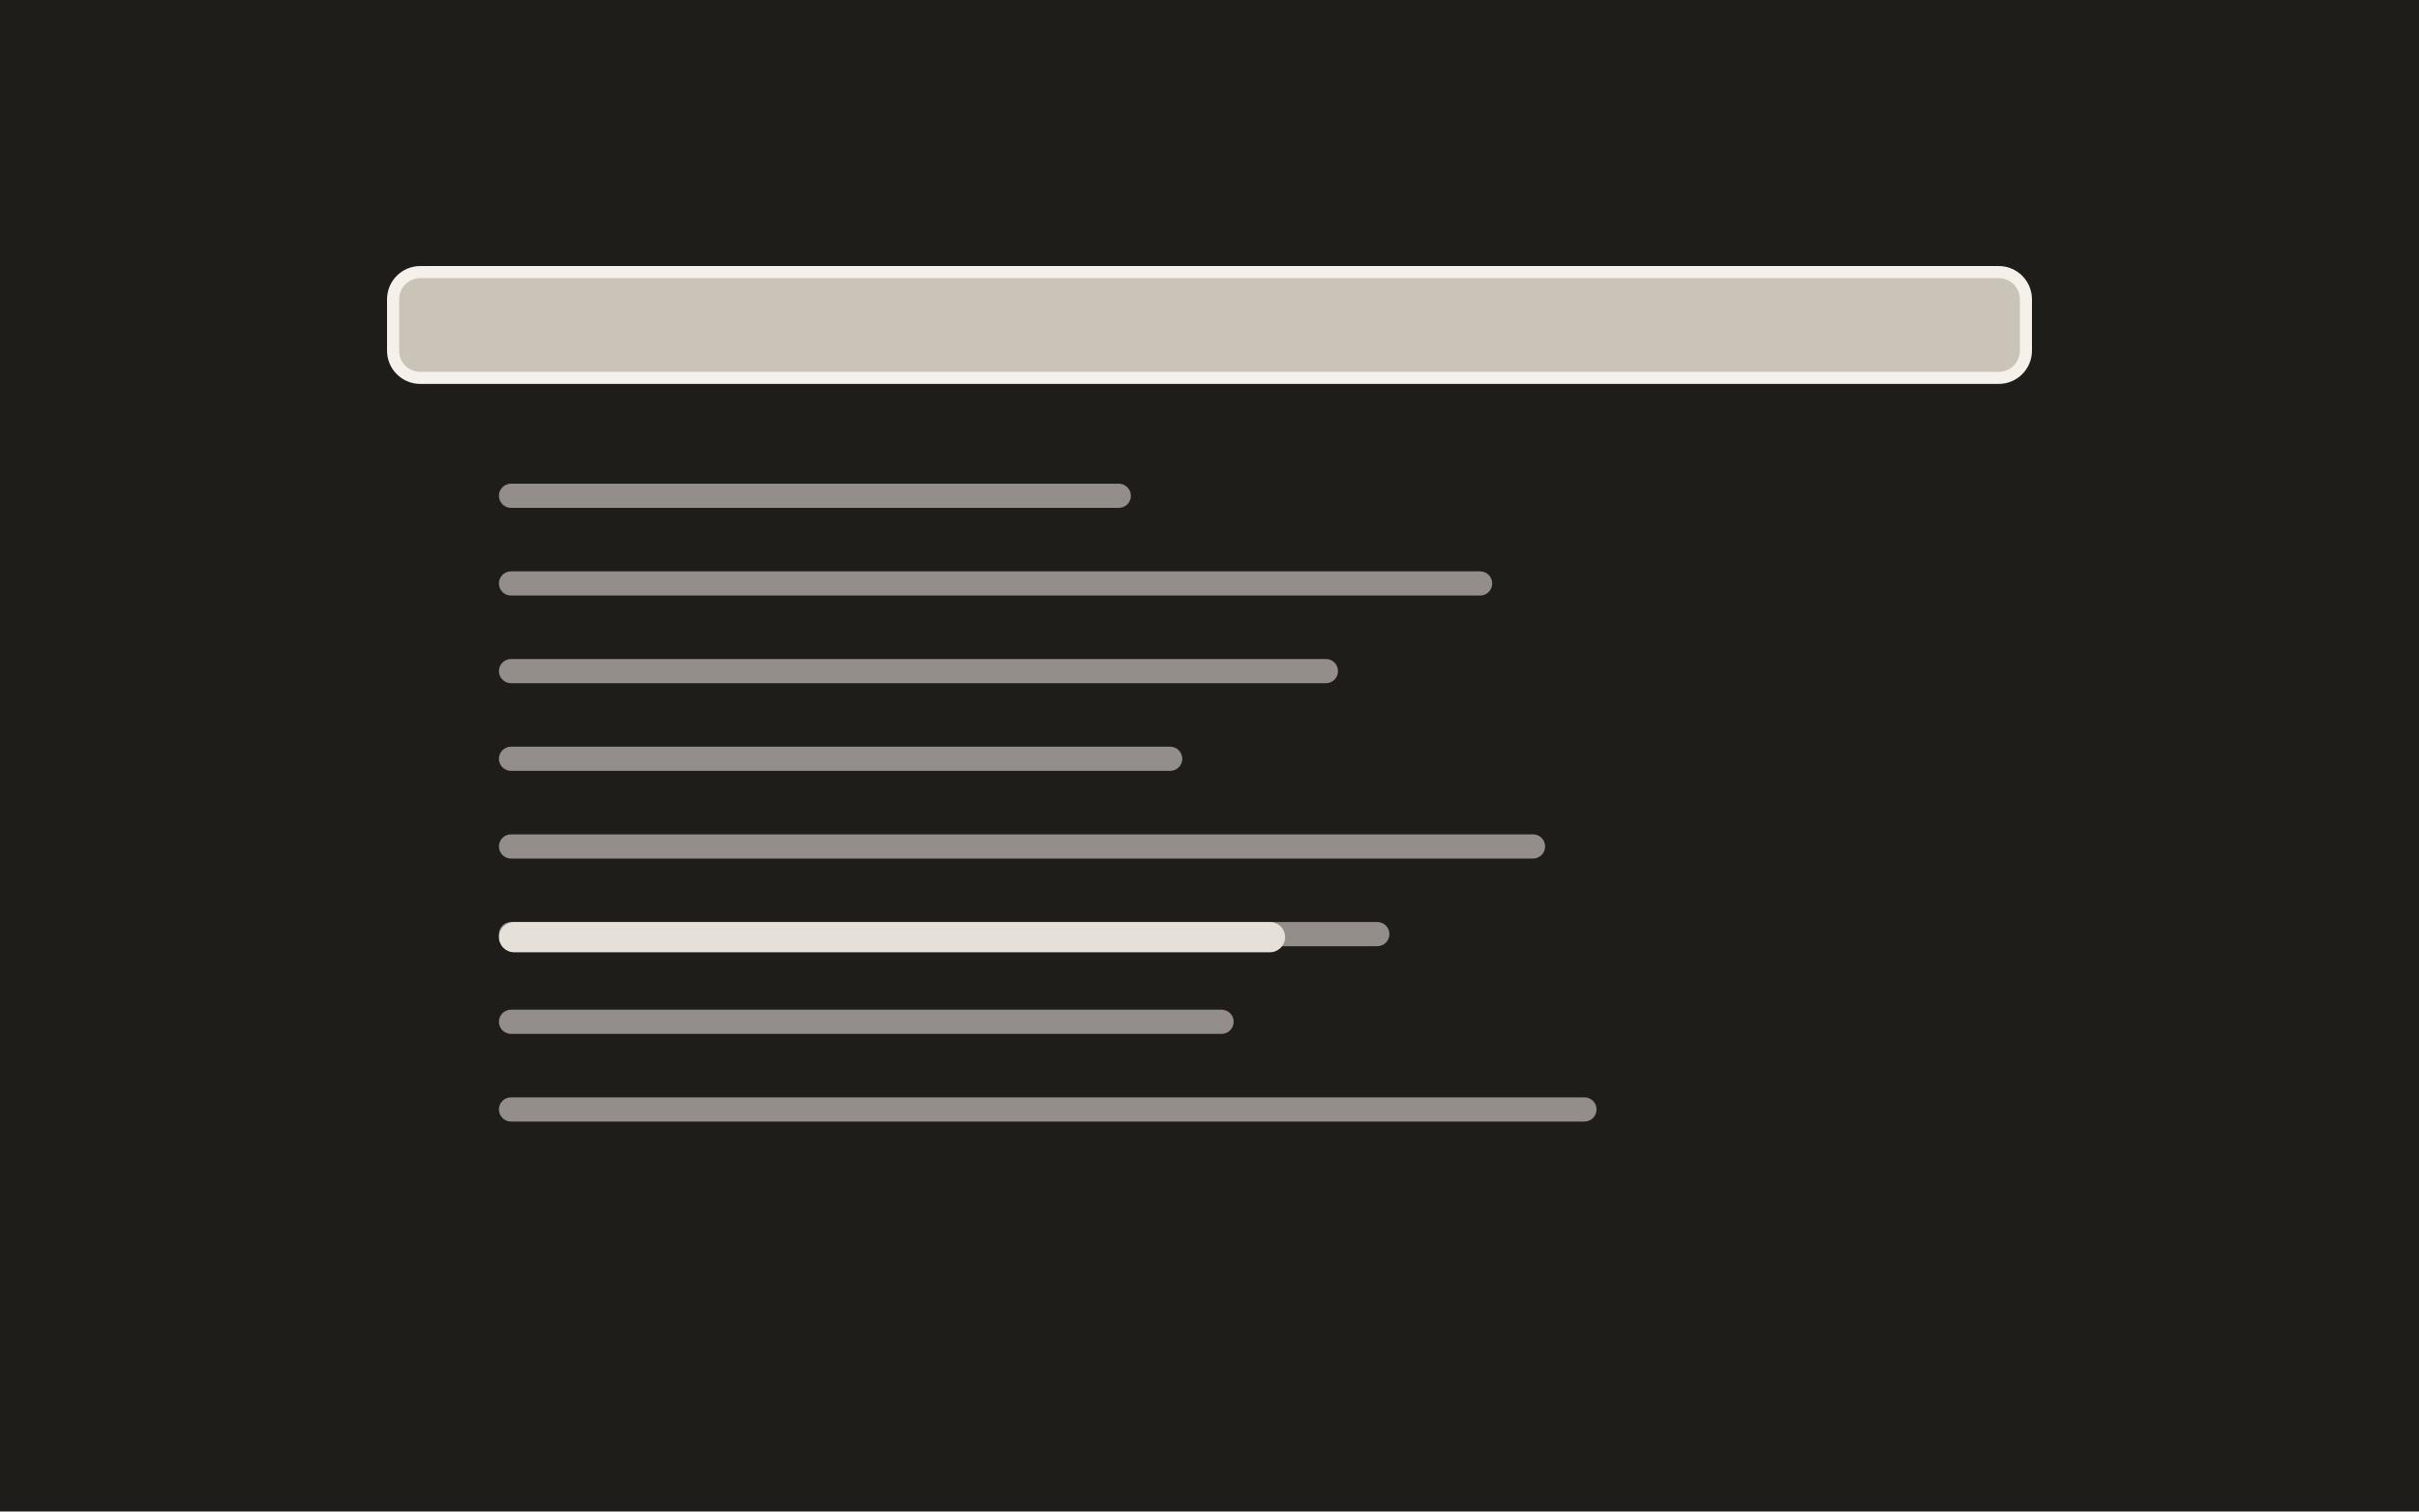
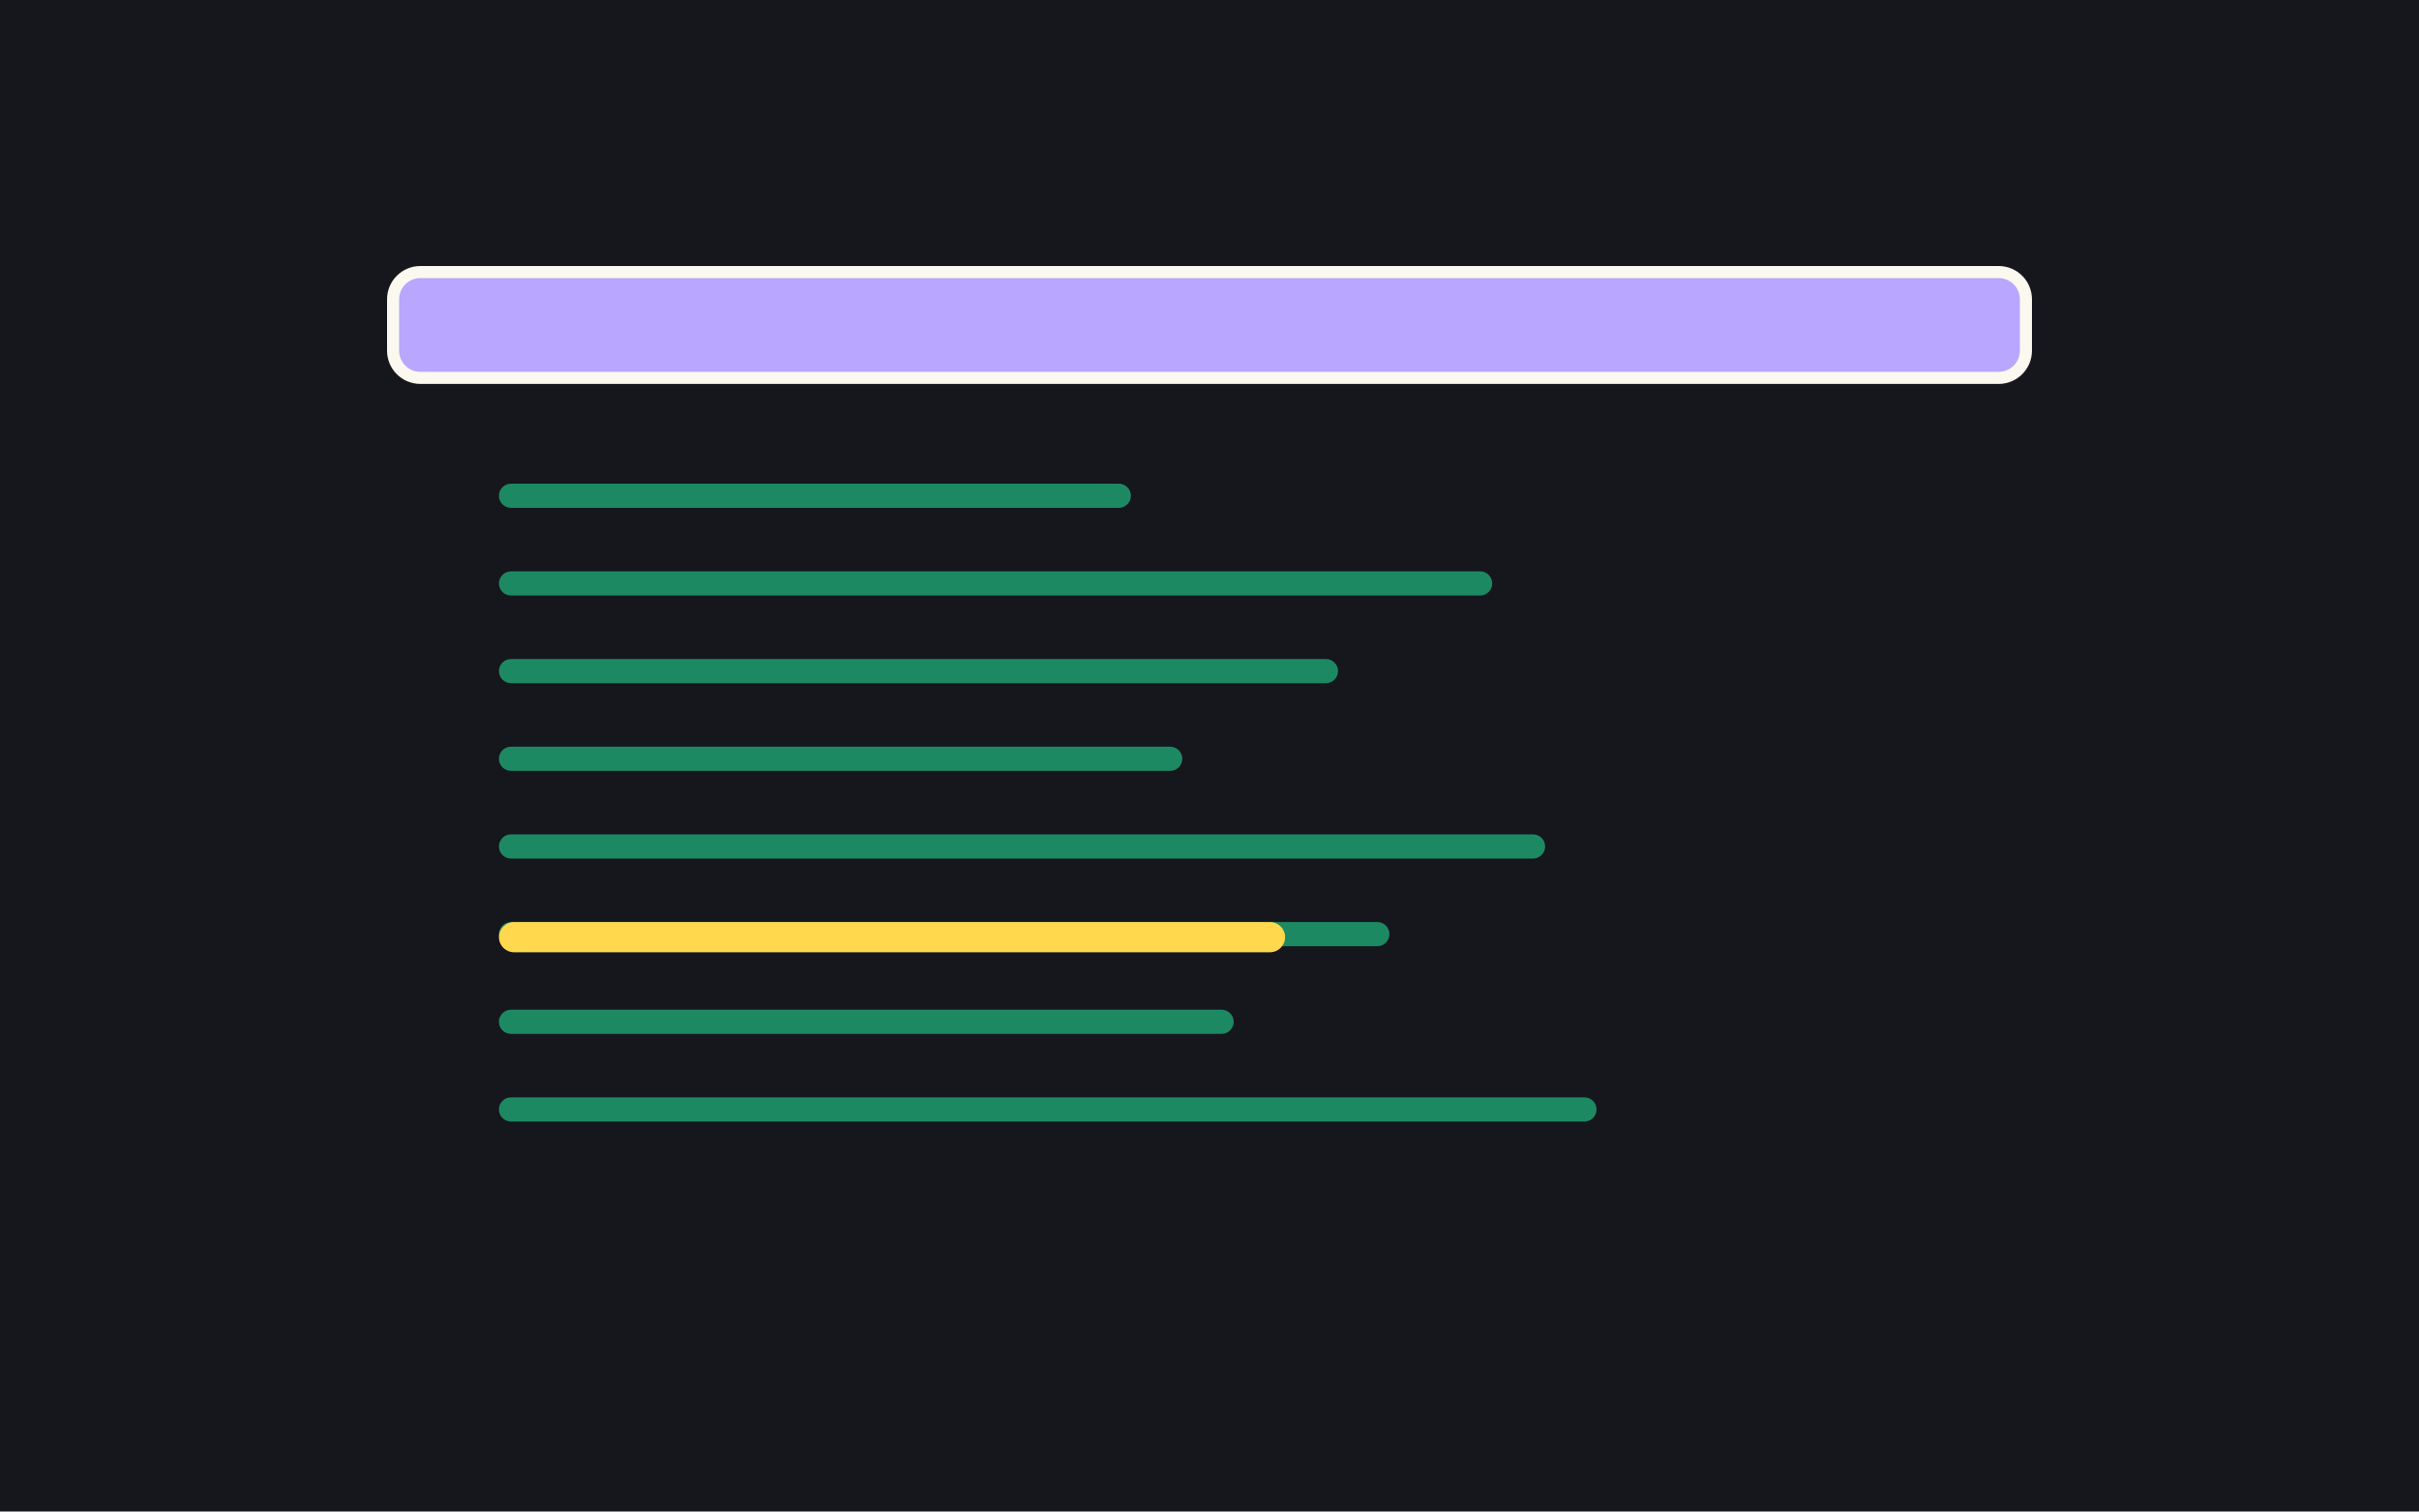
<svg xmlns="http://www.w3.org/2000/svg" width="1600" height="1000" viewBox="0 0 1600 1000">
-   <rect width="1600" height="1000" fill="#1f1d1a" />
-   <rect x="274" y="194" width="1080" height="640" rx="18" fill="#1f1d1a" />
-   <rect x="260" y="180" width="1080" height="640" rx="18" fill="#1f1d1a" stroke="#1f1d1a" stroke-width="8" />
-   <rect x="260" y="180" width="1080" height="70" rx="18" fill="#c9c3b8" stroke="#f5f1ea" stroke-width="8" />
-   <rect x="330" y="320" width="418" height="16" rx="8" fill="#a8a29e" opacity="0.85" />
-   <rect x="330" y="378" width="657" height="16" rx="8" fill="#a8a29e" opacity="0.85" />
-   <rect x="330" y="436" width="555" height="16" rx="8" fill="#a8a29e" opacity="0.85" />
-   <rect x="330" y="494" width="452" height="16" rx="8" fill="#a8a29e" opacity="0.85" />
-   <rect x="330" y="552" width="692" height="16" rx="8" fill="#a8a29e" opacity="0.85" />
-   <rect x="330" y="610" width="589" height="16" rx="8" fill="#a8a29e" opacity="0.85" />
-   <rect x="330" y="668" width="486" height="16" rx="8" fill="#a8a29e" opacity="0.85" />
-   <rect x="330" y="726" width="726" height="16" rx="8" fill="#a8a29e" opacity="0.85" />
-   <rect x="330" y="610" width="520" height="20" rx="10" fill="#e6e1d8" />
+   <rect width="1600" height="1000" fill="#16161d" />
+   <rect x="274" y="194" width="1080" height="640" rx="18" fill="#16161d" />
+   <rect x="260" y="180" width="1080" height="640" rx="18" fill="#16161d" stroke="#16161d" stroke-width="8" />
+   <rect x="260" y="180" width="1080" height="70" rx="18" fill="#b9a6ff" stroke="#fbf8ef" stroke-width="8" />
+   <rect x="330" y="320" width="418" height="16" rx="8" fill="#1f9e6e" opacity="0.85" />
+   <rect x="330" y="378" width="657" height="16" rx="8" fill="#1f9e6e" opacity="0.85" />
+   <rect x="330" y="436" width="555" height="16" rx="8" fill="#1f9e6e" opacity="0.85" />
+   <rect x="330" y="494" width="452" height="16" rx="8" fill="#1f9e6e" opacity="0.85" />
+   <rect x="330" y="552" width="692" height="16" rx="8" fill="#1f9e6e" opacity="0.85" />
+   <rect x="330" y="610" width="589" height="16" rx="8" fill="#1f9e6e" opacity="0.85" />
+   <rect x="330" y="668" width="486" height="16" rx="8" fill="#1f9e6e" opacity="0.85" />
+   <rect x="330" y="726" width="726" height="16" rx="8" fill="#1f9e6e" opacity="0.85" />
+   <rect x="330" y="610" width="520" height="20" rx="10" fill="#ffd84d" />
</svg>
